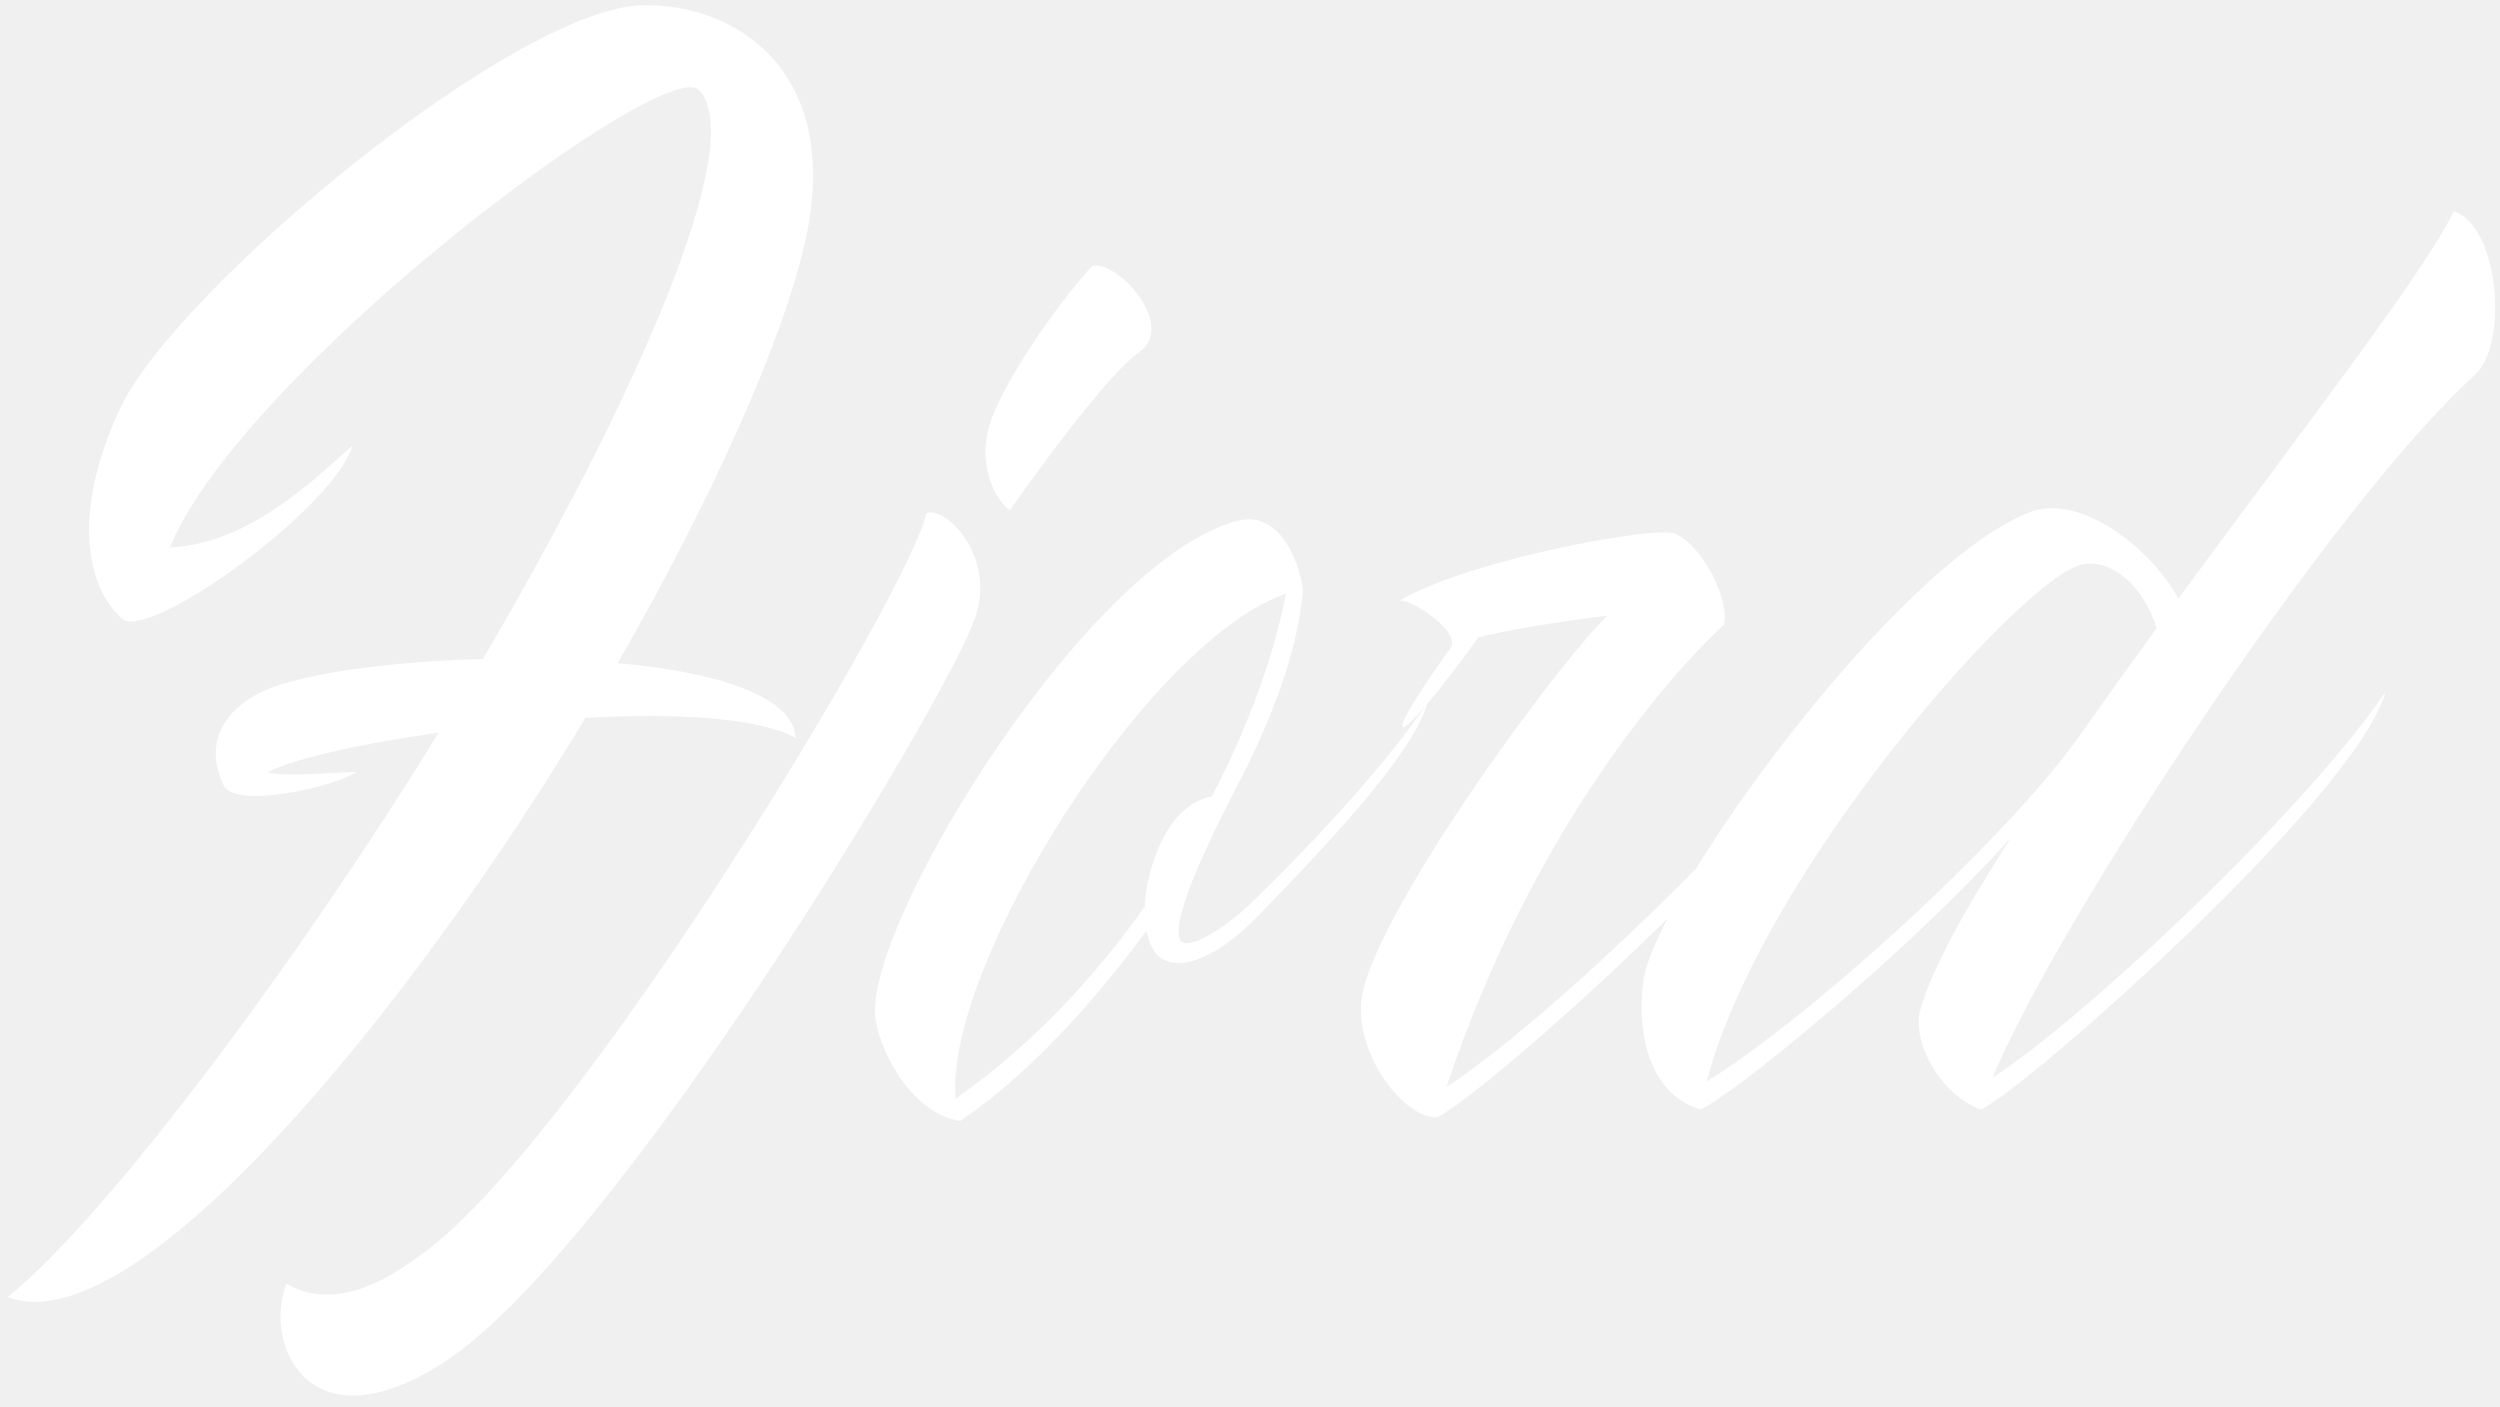
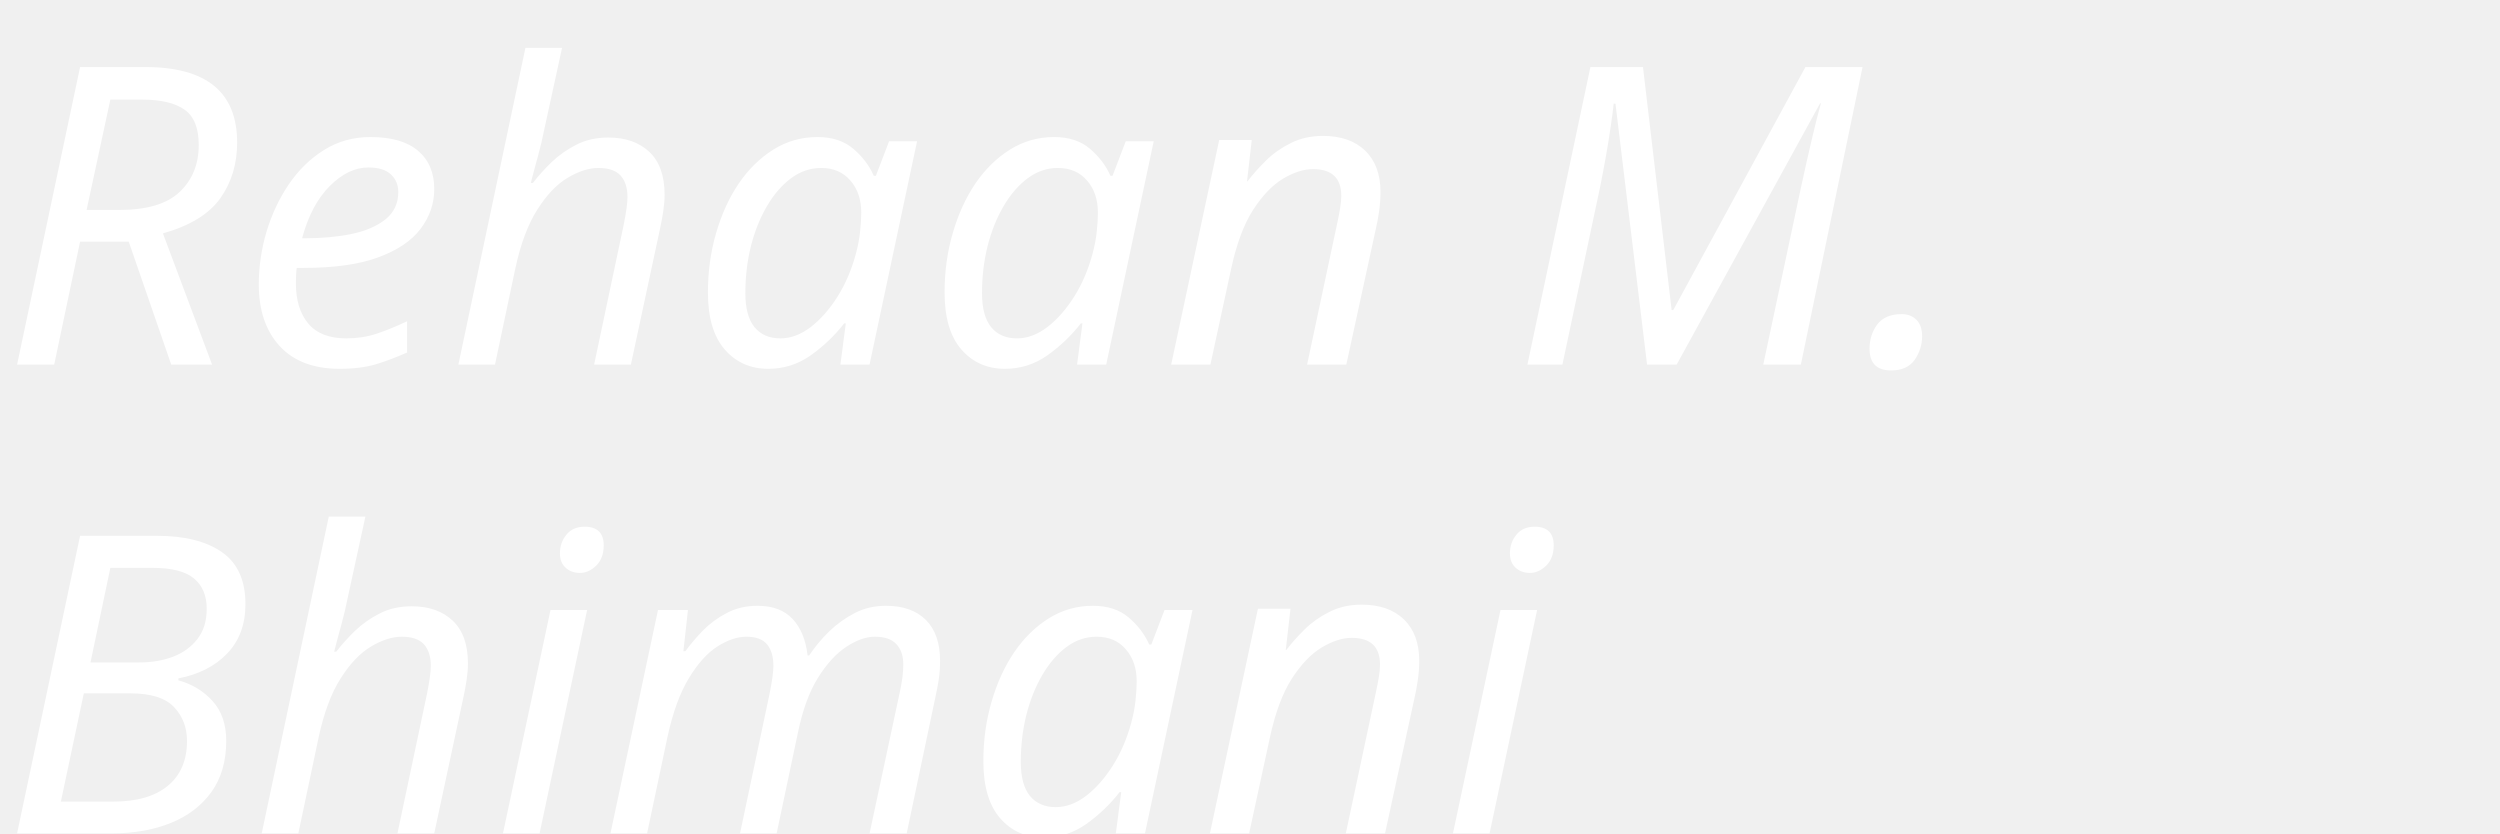
- <svg xmlns="http://www.w3.org/2000/svg" width="160" height="90">
-   <path d="M37.471 45.942c5.7-.31 10.987-.053 13.456 1.29-.173-2.744-5.189-4.224-11.392-4.797 5.95-10.351 10.55-20.516 12.006-27.026C53.93 4.71 47.26.272 41.217.333c-8.242.084-29.986 18.25-33.515 25.78-3.53 7.531-1.689 12.062.205 13.549 1.97 1.162 13.529-7.225 14.65-11.142-2.059 1.78-6.495 6.33-11.687 6.51 4.6-11.174 31.696-31.594 33.88-29.26 3.157 3.375-4.047 19.712-13.85 36.408-6.267.157-12.14 1.004-14.412 2.23-2.887 1.557-3.156 3.913-2.15 5.896.79 1.437 6.837.14 8.506-.9-1.24 0-4.866.364-5.683.01 1.434-.801 5.763-1.793 10.915-2.53C19.506 60.843 7.123 77.637.5 83.011c8.162 3.139 25.695-18.34 36.971-37.07zM64.633 32.65s1.854-2.658 3.903-5.286l.386-.492c1.485-1.879 3.016-3.655 3.977-4.331 2.383-1.675-1.225-5.8-2.973-5.542-2.218 2.363-5.975 7.781-6.66 10.408-.686 2.626.553 4.7 1.367 5.243zM28.36 87.225c11.034-7.084 32.616-43.015 34.101-47.832 1.233-3.997-2.03-7.018-3.174-6.549-.913 4.684-21.938 39.743-32.131 47.308-1.831 1.359-5.51 3.964-8.829 1.997-1.517 4.067 1.56 10.517 10.033 5.076zm33.08-15.48c3.86-2.55 8.166-7.045 11.939-12.177.162.841.48 1.437.841 1.693 1.622 1.146 4.272-.563 6.21-2.554 5.172-5.31 10.096-10.673 10.902-13.682-2.347 3.482-6.688 8.362-11.37 12.872-1.684 1.623-4.043 3.005-4.428 2.264-.621-1.195 1.633-5.91 3.214-9.033v-.002c2.596-4.811 4.37-9.585 4.64-13.422-.275-1.94-1.563-5.048-4.173-4.375-9.446 2.435-23.447 25.121-23.212 31.504.075 2.04 2.197 6.413 5.436 6.913zm-.285-1.43c-.694-8.547 12.32-29.285 21.143-32.32-.7 3.728-2.302 8.3-4.738 12.98-1.011.167-2.401.957-3.37 3.19-.615 1.42-.881 2.736-.92 3.846-3.26 4.608-7.32 8.954-12.115 12.305zm30.803 1.189c2.61-1.064 24.1-20.026 25.892-26.721-4.953 7.347-18.988 20.716-25.27 24.779 5.383-16.178 13.878-25.719 16.761-28.63l.294-.292c.45-.444.702-.666.702-.666.367-2.002-1.745-5.444-3.26-5.85-1.514-.406-12.982 1.69-17.526 4.318.785-.125 4.005 2.015 3.285 3.025-4.898 6.8-3.746 6.968 1.776-.666 2.98-.778 8.246-1.39 8.246-1.39-3.457 3.404-14.464 18.516-15.645 24.122-.783 3.718 2.677 8.096 4.745 7.971zM126.776 71c2.61-1.064 24.1-20.026 25.892-26.721-4.924 7.303-18.815 20.55-25.153 24.702 4.341-10.368 21.866-36.833 30.86-44.972 2.2-1.991 1.567-9.525-1.325-10.495-1.875 3.904-9.84 14.186-17.638 24.799-1.905-3.475-6.422-6.72-9.477-5.543-8.709 3.35-23.939 24.527-24.741 29.908-.473 3.167.225 7.32 3.639 8.322 1.89-.771 13.128-9.873 19.853-17.374-2.89 4.487-5.043 8.372-5.789 11.008-.573 2.026 1.333 5.506 3.88 6.366zm-17.544-1.79c3.485-13.254 19.617-31.567 23.754-33 1.992-.691 4.245 1.305 5.034 4.002-1.495 2.051-2.97 4.1-4.382 6.105l-.01.015c-.192.273-.384.545-.573.816-5.394 7.45-17.977 18.5-23.823 22.061z" fill="#FFF" fill-rule="nonzero" />
+ <svg xmlns="http://www.w3.org/2000/svg" viewBox="0 0 240 80">
+   <style>
+     .heavy { font: italic 40px PT Serif; fill: white; }
+   </style>
+   <text x="0" y="35" class="heavy">Rehaan M.</text>
+   <text x="0" y="80" class="heavy">Bhimani</text>
</svg>
